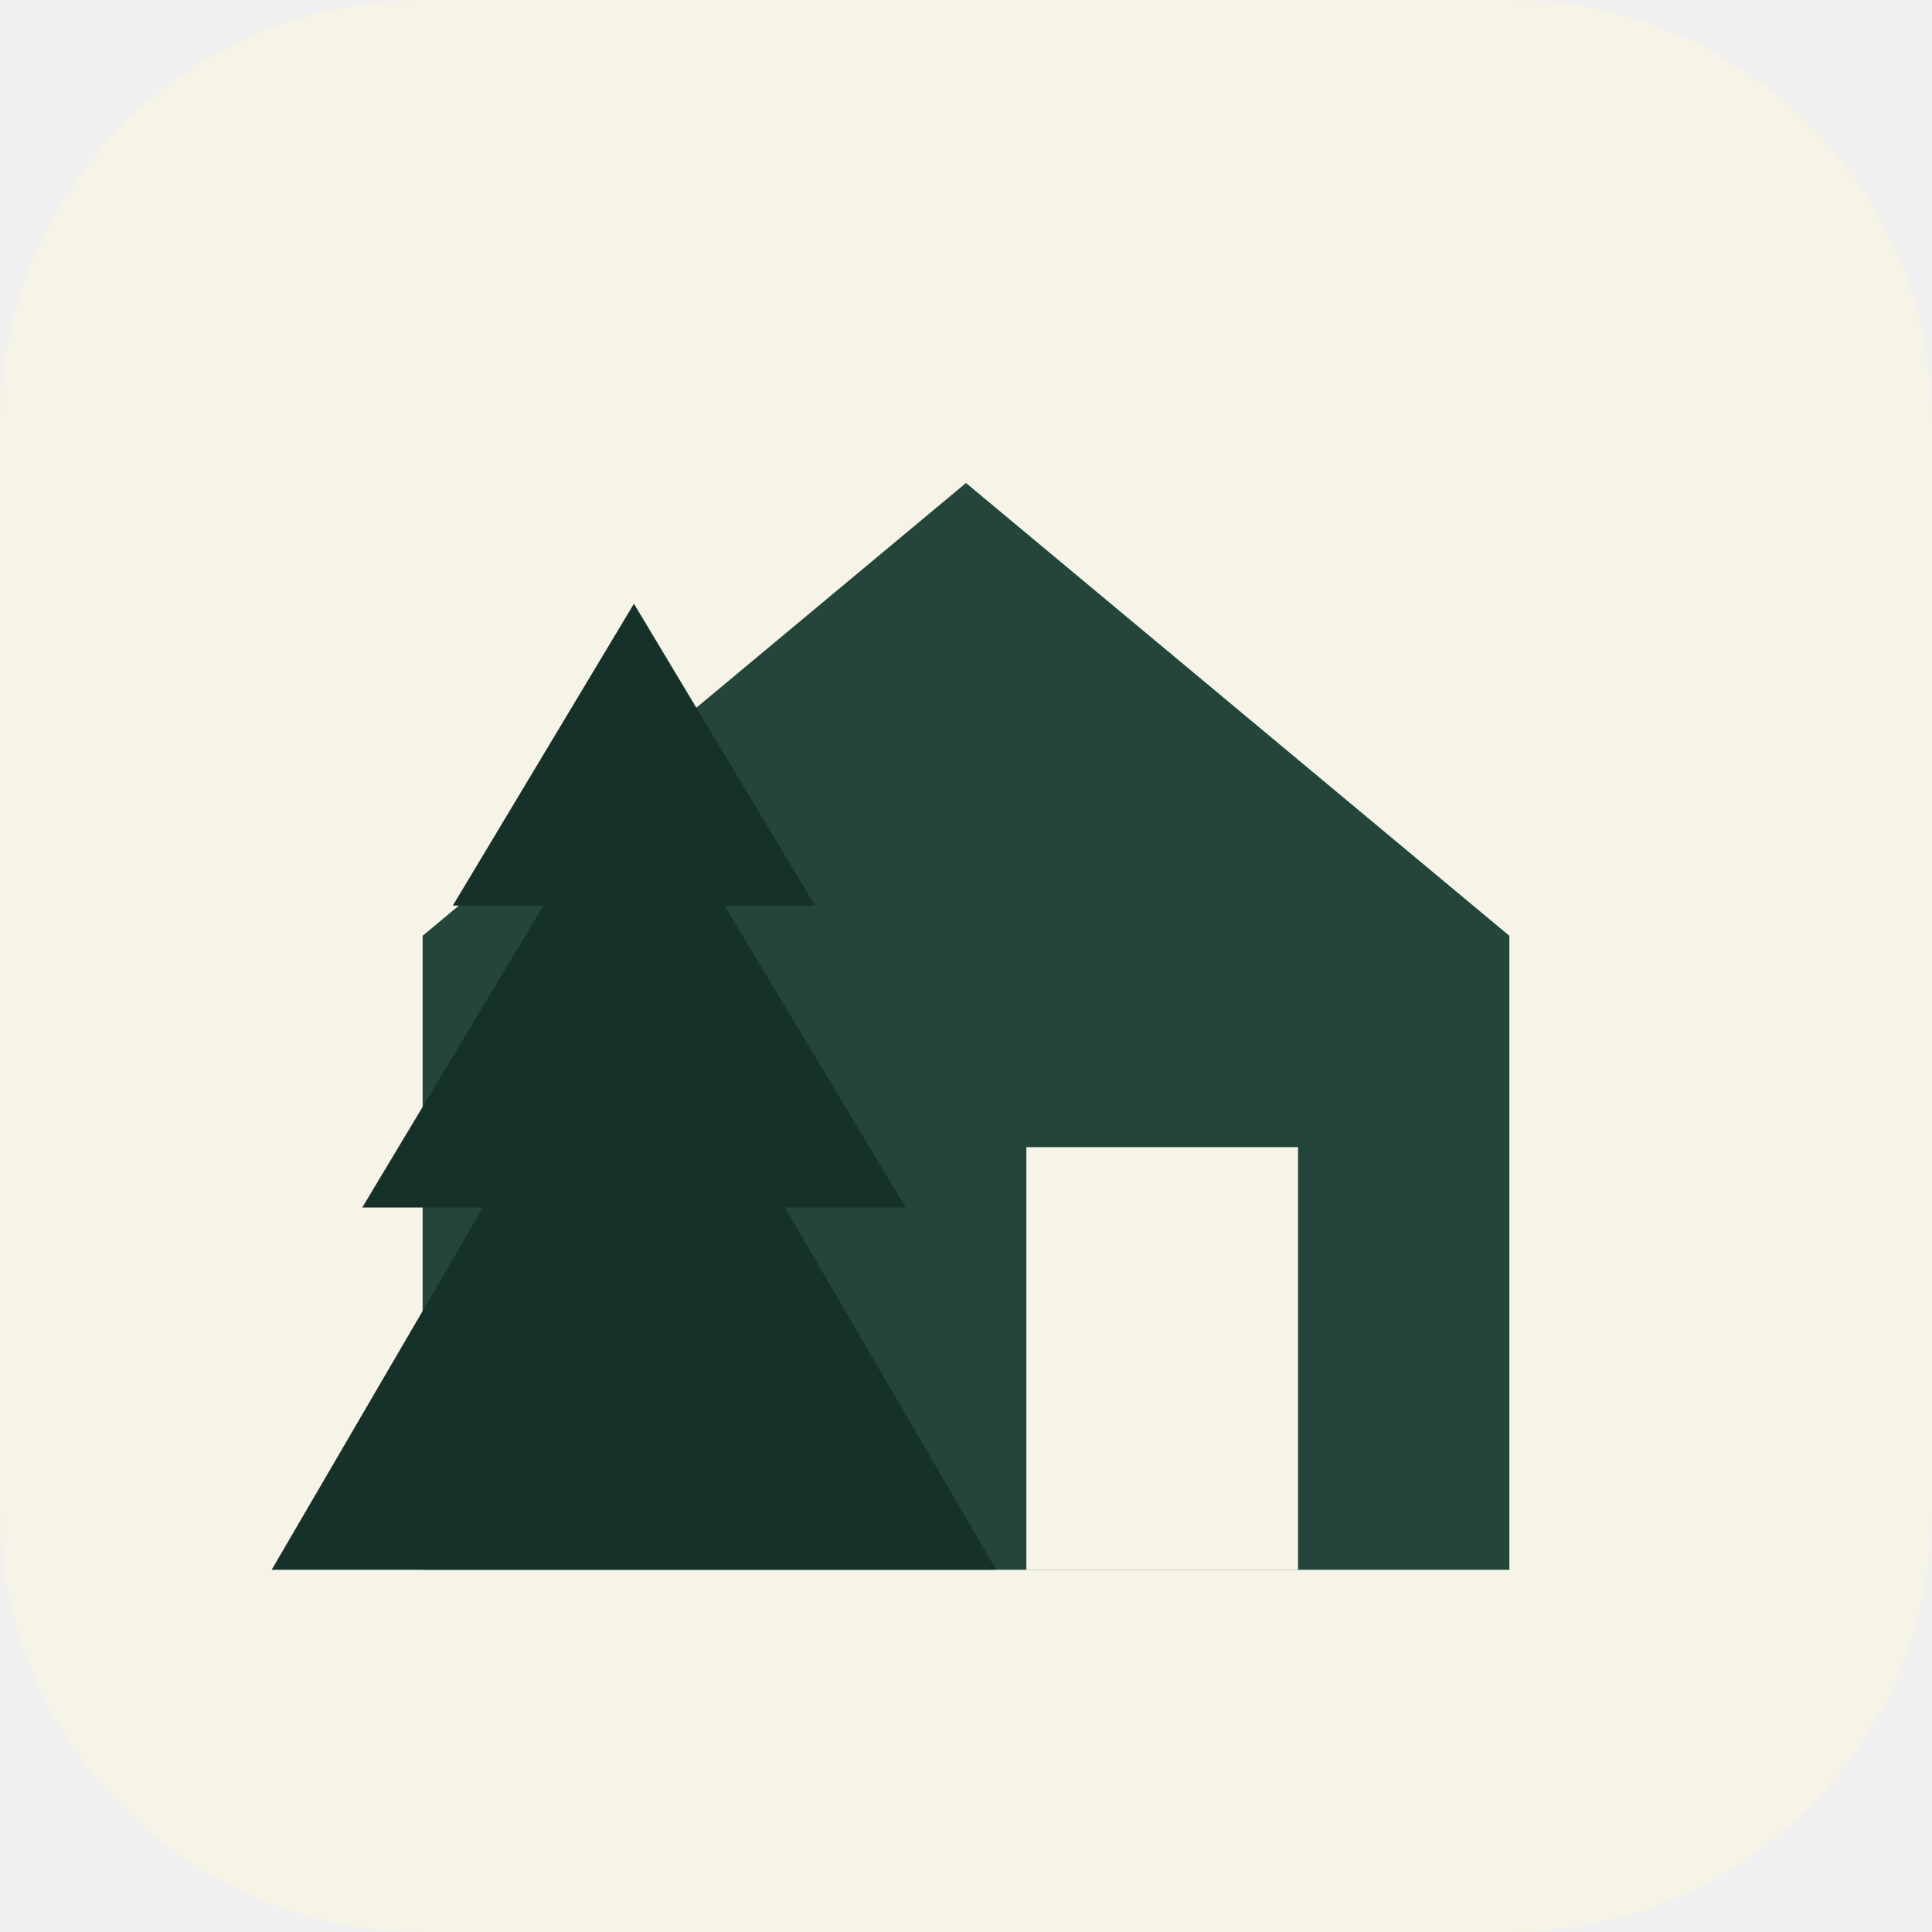
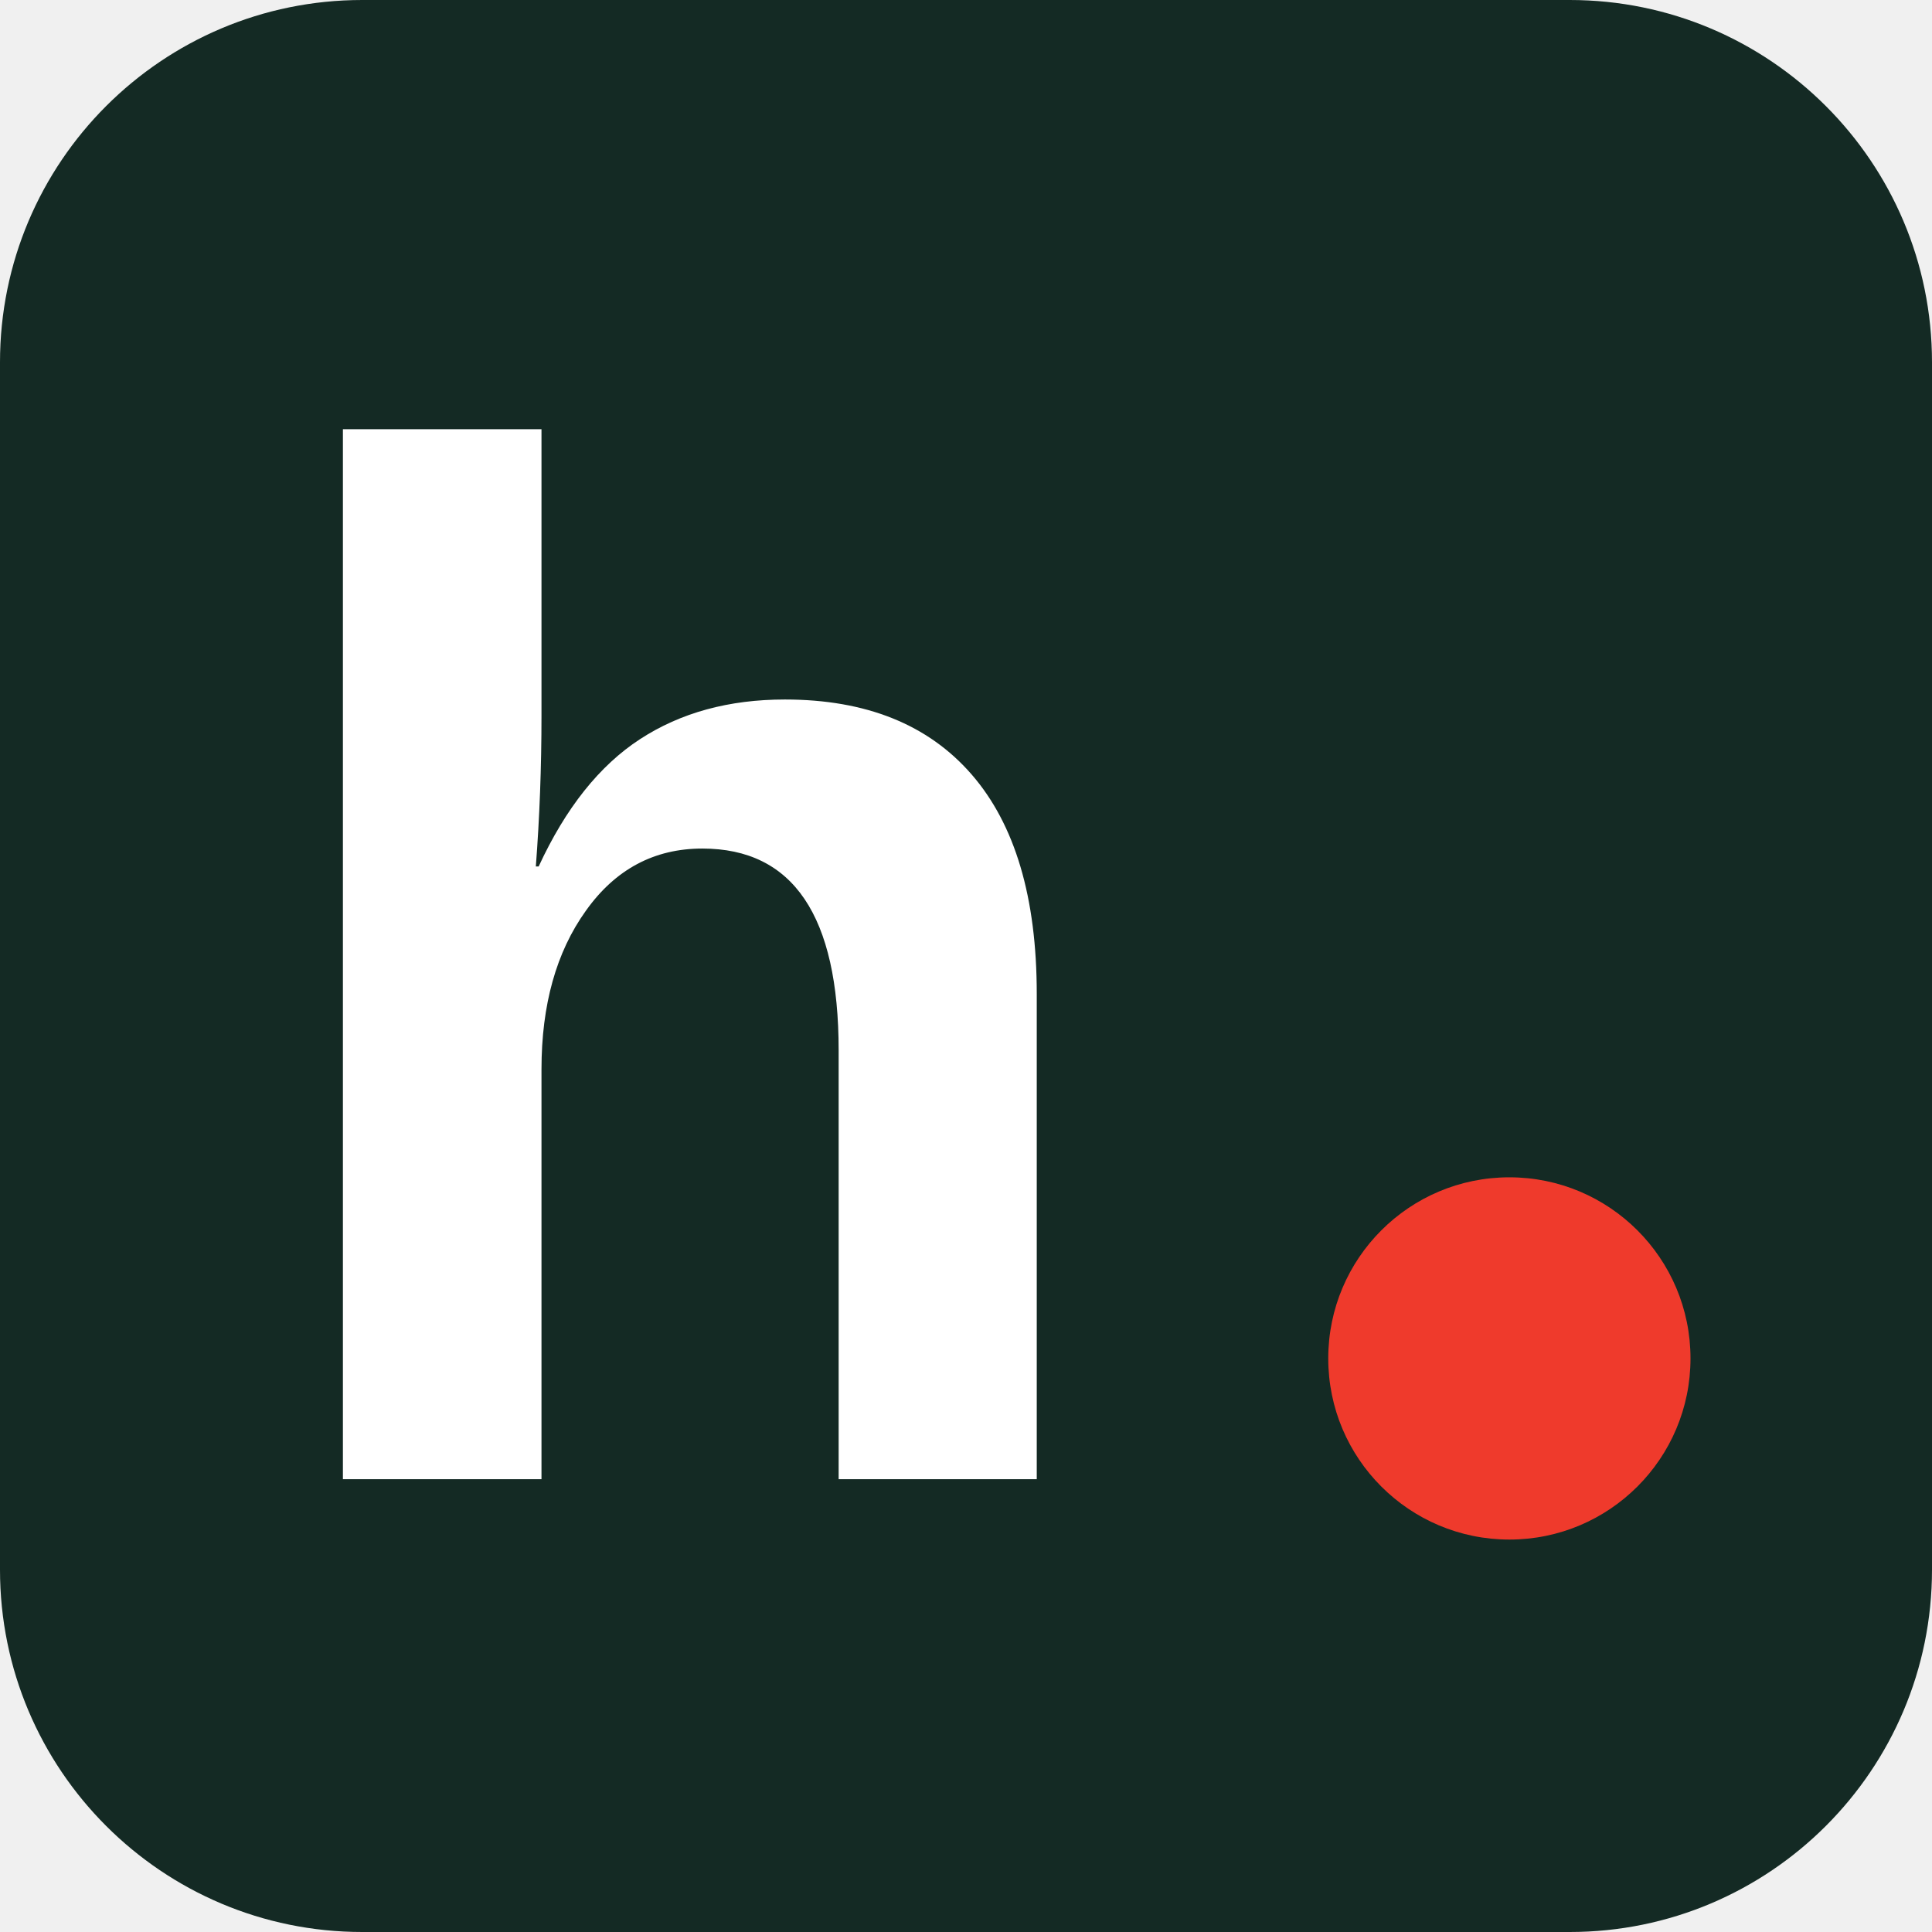
<svg xmlns="http://www.w3.org/2000/svg" viewBox="0 0 64 64">
-   <rect width="64" height="64" rx="14" fill="#F6F4E6" />
-   <path d="M14 52V31l18-15 18 15v21z" fill="#24463A" />
-   <path d="M9 52l7-12h-4l6-10h-3l6-10 6 10h-3l6 10h-4l7 12z" fill="#16302A" />
-   <rect x="34" y="38" width="9" height="14" fill="#F6F4E6" />
+   <rect width="64" height="64" rx="12" fill="#142a24" />
+   <text x="8" y="49" font-family="Arial Black, Arial, sans-serif" font-weight="900" font-size="48" fill="#fff" letter-spacing="-2">h</text>
+   <circle cx="50" cy="45" r="6" fill="#ef3a2c" />
</svg>
